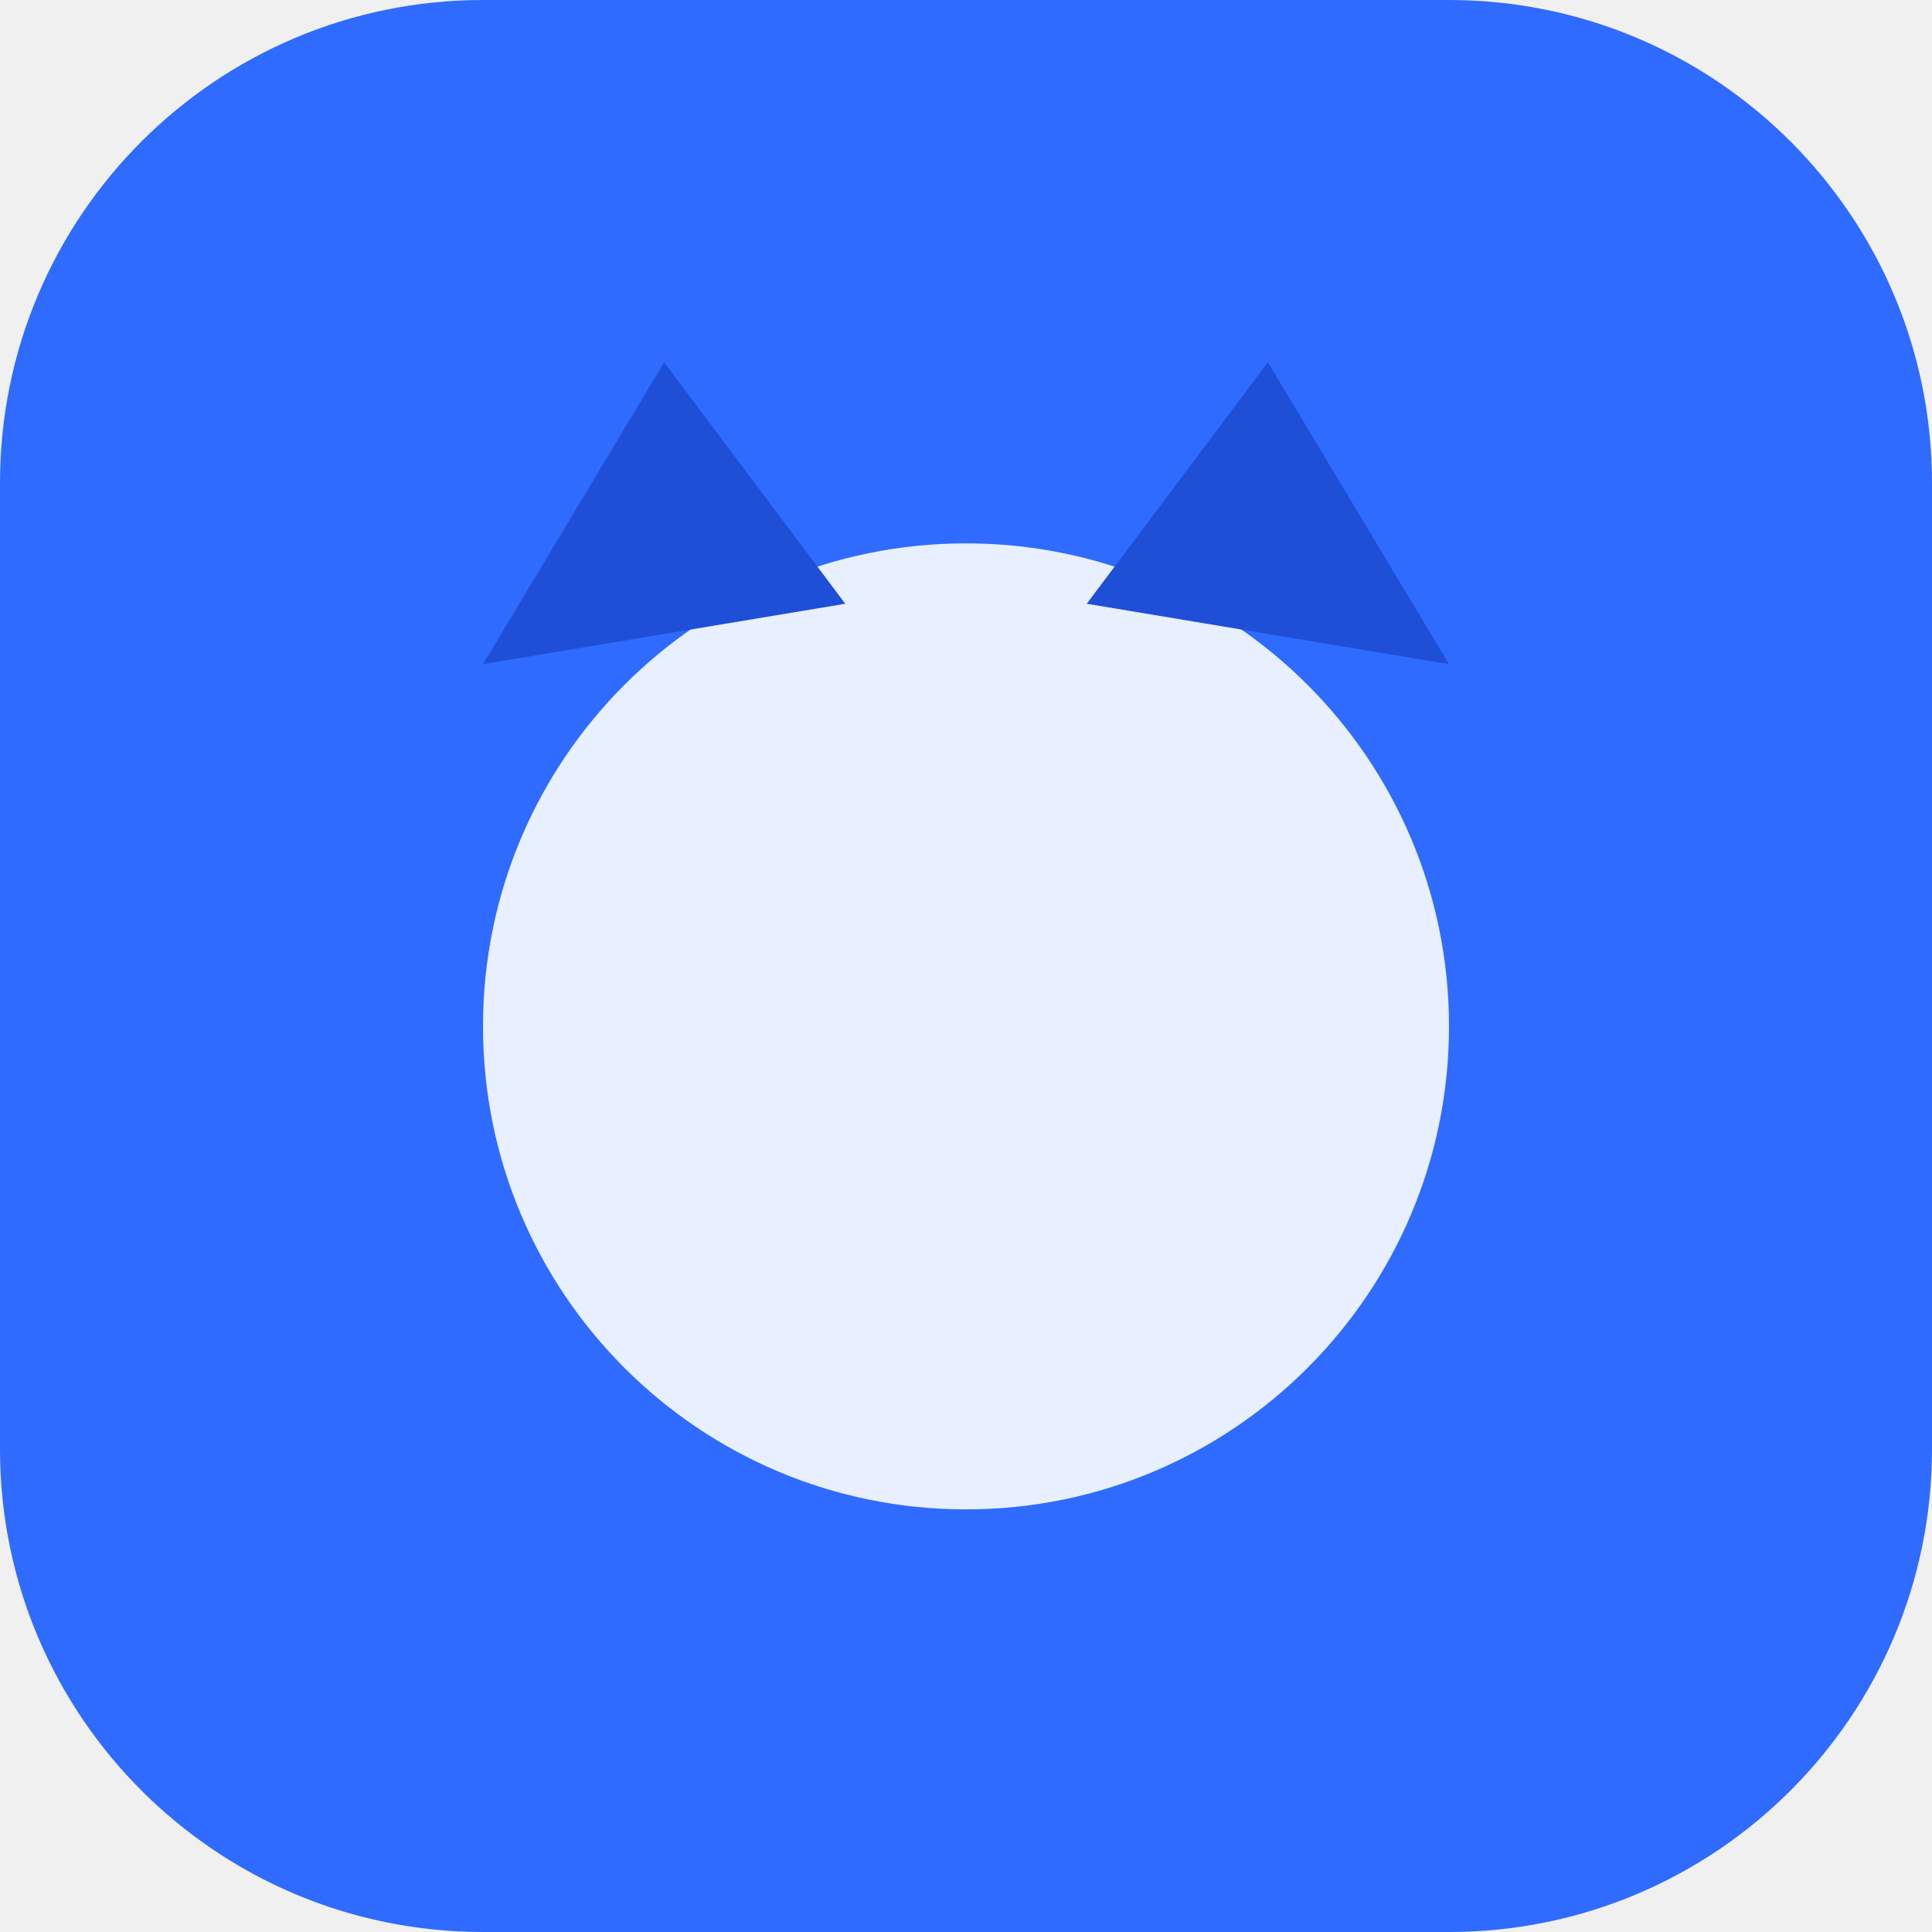
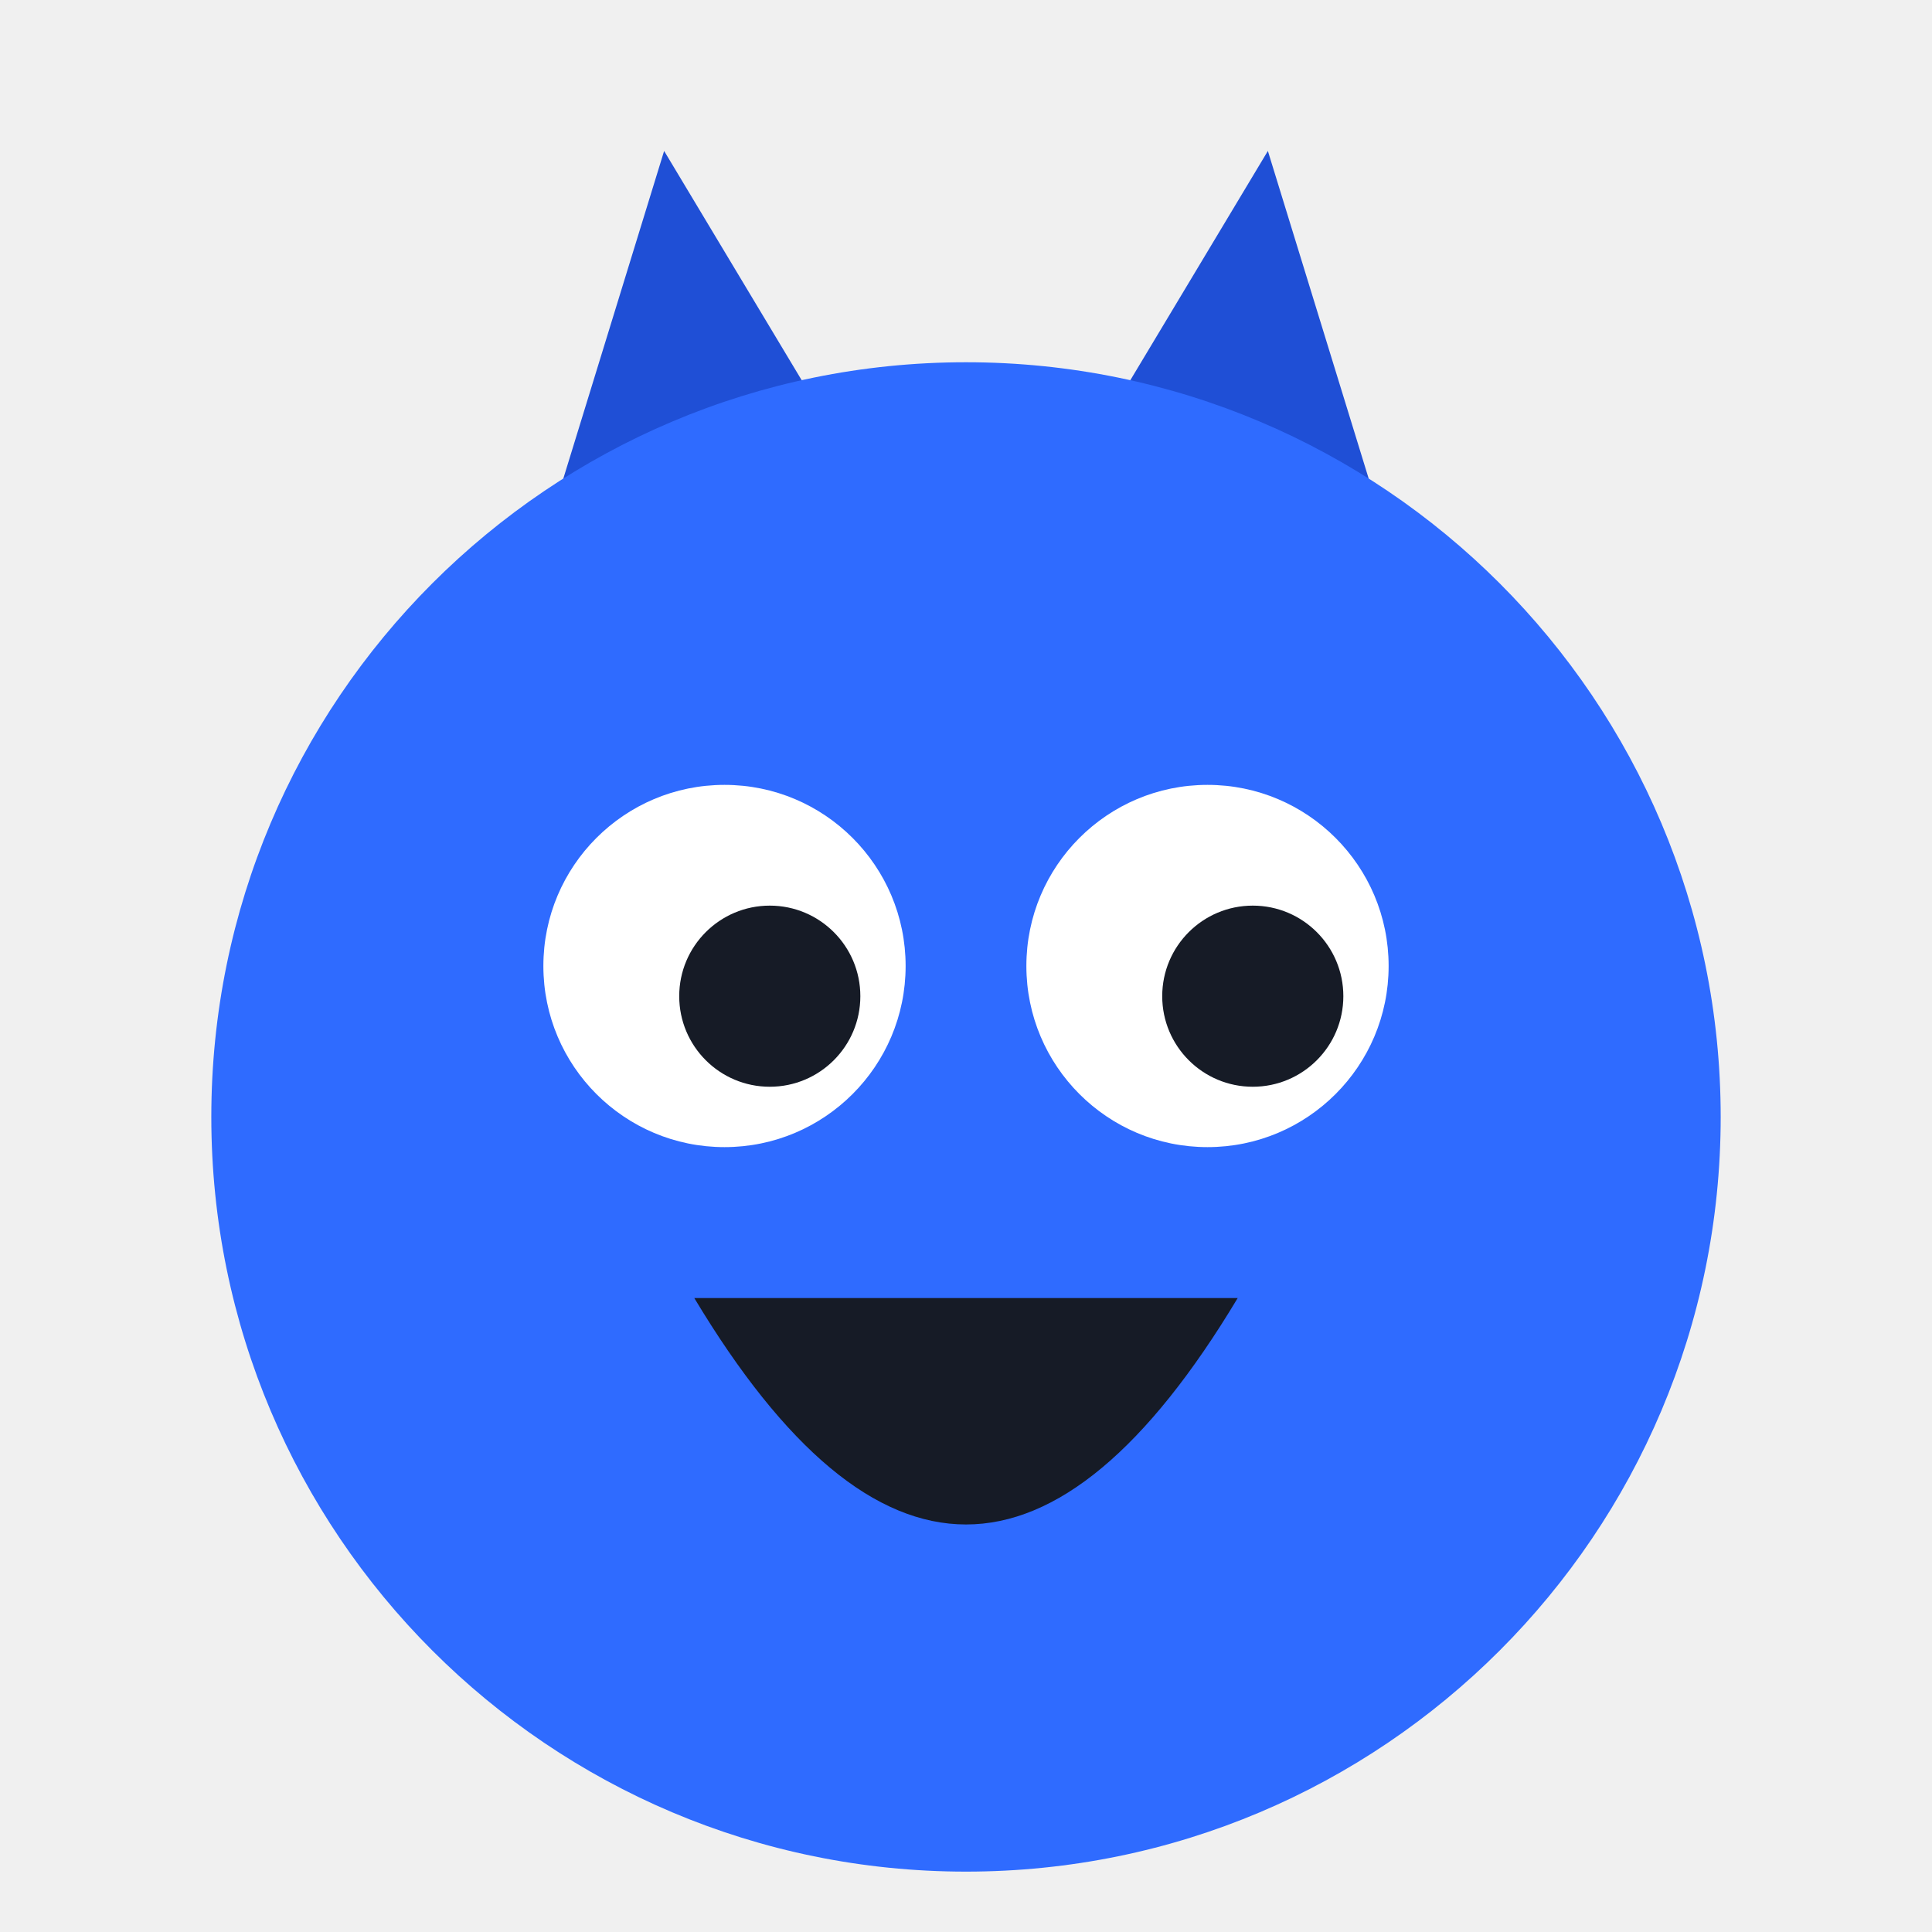
- <svg xmlns="http://www.w3.org/2000/svg" viewBox="0 0 32 32">
-   <rect width="32" height="32" rx="8" fill="#2f6bff" />
-   <circle cx="16" cy="17" r="8" fill="#e8efff" />
-   <path d="M8 11l3-5 3 4M24 11l-3-5-3 4" fill="#1f4fd6" />
+ <svg xmlns="http://www.w3.org/2000/svg" viewBox="0 0 64 64">
+   <path d="M18 18 22 5 28 15Z M36 15 42 5 46 18Z" fill="#1f4fd6" />
+   <circle cx="32" cy="37" r="25" fill="#2f6bff" />
+   <circle cx="24" cy="32" r="6" fill="#fff" />
+   <circle cx="40" cy="32" r="6" fill="#fff" />
+   <circle cx="25.5" cy="33" r="3" fill="#161b26" />
+   <circle cx="41.5" cy="33" r="3" fill="#161b26" />
+   <path d="M23 43Q32 58 41 43Z" fill="#161b26" />
</svg>
